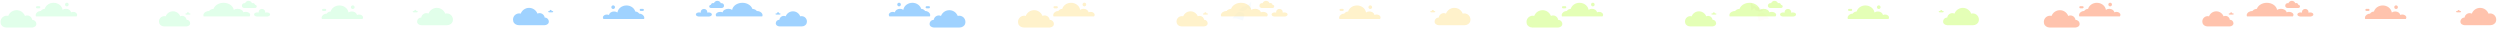
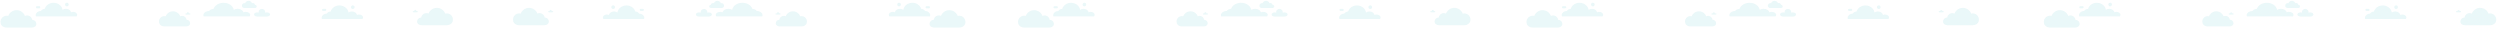
<svg xmlns="http://www.w3.org/2000/svg" id="레이어_1" data-name="레이어 1" viewBox="0 0 9365.3 105.93">
  <defs>
-     <style>.cls-1{fill:#f7fbfe;}.cls-2{fill:#f9f6f4;}.cls-3{fill:#fffcfa;}.cls-4{opacity:0.6;}.cls-5,.cls-7{fill:#bfffd2;}.cls-10,.cls-13,.cls-15,.cls-5,.cls-6,.cls-8{opacity:0.8;}.cls-8,.cls-9{fill:#ffe291;}.cls-10,.cls-11{fill:#c7ff66;}.cls-12{opacity:0.4;}.cls-13,.cls-14{fill:#f40;}.cls-15,.cls-16{fill:#36a1ff;}</style>
+     <style>.cls-1{opacity:0.5;}.cls-2,.cls-4{fill:#caecef;}.cls-2,.cls-3{opacity:0.8;}</style>
  </defs>
-   <polygon class="cls-1" points="4656.03 24.76 4639.98 38.81 4655.03 40.82 4668.07 36.81 4673.09 27.78 4685.13 36.81 4686.14 23.77 4687.15 5.71 4678.11 16.74 4664.06 24.77 4656.03 24.76" />
-   <polygon class="cls-1" points="4631.95 50.85 4616.89 68.9 4631.94 68.91 4656.02 76.94 4662.05 54.87 4656.03 47.84 4640.98 44.83 4631.95 50.85" />
-   <polygon class="cls-2" points="6589.06 27.16 6604.9 41.01 6590.06 42.99 6577.19 39.03 6572.24 30.13 6560.37 39.04 6559.37 26.17 6558.38 8.36 6567.29 19.25 6581.15 27.16 6589.06 27.16" />
-   <polygon class="cls-3" points="6612.82 52.88 6627.67 70.69 6612.82 70.69 6589.07 78.61 6583.13 56.84 6589.07 49.92 6603.91 46.94 6612.82 52.88" />
-   <g class="cls-4">
-     <path class="cls-5" d="M136.08,89.82a15.36,15.36,0,0,0-15.36-15.36h-.17a19.15,19.15,0,0,0-27.13-14.8,33.5,33.5,0,0,0-62.56,0A23,23,0,0,0,1.94,82C1.94,92.41,7.61,99.19,17,102.1h0a23.1,23.1,0,0,0,6.79,1H58.94c.68,0,1.35.07,2,.07s1.36,0,2-.07h55.19c.44,0,.89.07,1.34.07s.9,0,1.34-.07h.1C128.79,102.39,136.08,97.82,136.08,89.82Z" />
-     <g class="cls-6">
-       <path class="cls-7" d="M134.89,61.32H286.77a9.1,9.1,0,0,0,2.16-5.75c0-6.12-6.65-11.08-14.84-11.08a18.51,18.51,0,0,0-8,1.75C264.91,38.76,256.92,33,247.22,33a21.83,21.83,0,0,0-12.73,3.91C232.25,22,218,10.49,200.64,10.49c-15.87,0-29.2,9.65-33,22.73a21.19,21.19,0,0,0-3.11.4,17.89,17.89,0,0,0-11.57,7.5,20.84,20.84,0,0,0-6.6,1C137.45,45,132.1,53,134.36,60A11.57,11.57,0,0,0,134.89,61.32Z" />
-       <circle class="cls-7" cx="250.47" cy="16.99" r="6.83" />
-       <path class="cls-7" d="M151,27.15a4,4,0,0,0-4-4l-.11,0h-7.77l-.12,0-.11,0h-.12a4,4,0,0,0,0,8v0h8.35A4,4,0,0,0,151,27.15Z" />
+   <g class="cls-1">
+     <path class="cls-2" d="M136.08,89.82a15.36,15.36,0,0,0-15.36-15.36h-.17a19.15,19.15,0,0,0-27.13-14.8,33.5,33.5,0,0,0-62.56,0A23,23,0,0,0,1.94,82C1.94,92.41,7.61,99.19,17,102.1h0a23.1,23.1,0,0,0,6.79,1H58.94c.68,0,1.35.07,2,.07s1.36,0,2-.07h55.19c.44,0,.89.07,1.34.07s.9,0,1.34-.07h.1C128.79,102.39,136.08,97.82,136.08,89.82Z" />
+     <g class="cls-3">
+       <path class="cls-4" d="M134.89,61.32H286.77a9.1,9.1,0,0,0,2.16-5.75c0-6.12-6.65-11.08-14.84-11.08a18.51,18.51,0,0,0-8,1.75C264.91,38.76,256.92,33,247.22,33a21.83,21.83,0,0,0-12.73,3.91C232.25,22,218,10.49,200.64,10.49c-15.87,0-29.2,9.65-33,22.73a21.19,21.19,0,0,0-3.11.4,17.89,17.89,0,0,0-11.57,7.5,20.84,20.84,0,0,0-6.6,1C137.45,45,132.1,53,134.36,60A11.57,11.57,0,0,0,134.89,61.32Z" />
+       <circle class="cls-4" cx="250.47" cy="16.99" r="6.83" />
+       <path class="cls-4" d="M151,27.15a4,4,0,0,0-4-4l-.11,0h-7.77l-.12,0-.11,0h-.12a4,4,0,0,0,0,8v0h8.35A4,4,0,0,0,151,27.15Z" />
    </g>
-     <g class="cls-6">
-       <path class="cls-7" d="M1205.94,71.27h151.88a9.1,9.1,0,0,0,2.16-5.75c0-6.12-6.64-11.08-14.84-11.08a18.51,18.51,0,0,0-8,1.75c-1.22-7.48-9.21-13.25-18.91-13.25a21.9,21.9,0,0,0-12.73,3.9c-2.24-14.9-16.54-26.4-33.85-26.4-15.86,0-29.2,9.65-33,22.73a19.92,19.92,0,0,0-3.11.4,17.88,17.88,0,0,0-11.57,7.5,20.84,20.84,0,0,0-6.6,1C1208.5,55,1203.15,63,1205.41,70A11.57,11.57,0,0,0,1205.94,71.27Z" />
-       <circle class="cls-7" cx="1321.52" cy="26.94" r="6.83" />
-       <path class="cls-7" d="M1222.08,37.1a4,4,0,0,0-4-4h-8.23v0a4,4,0,0,0,0,7.95v0h8.35A4,4,0,0,0,1222.08,37.1Z" />
+     <g class="cls-3">
+       <path class="cls-4" d="M1205.94,71.27h151.88a9.1,9.1,0,0,0,2.16-5.75c0-6.12-6.64-11.08-14.84-11.08a18.51,18.51,0,0,0-8,1.75c-1.22-7.48-9.21-13.25-18.91-13.25a21.9,21.9,0,0,0-12.73,3.9c-2.24-14.9-16.54-26.4-33.85-26.4-15.86,0-29.2,9.65-33,22.73a19.92,19.92,0,0,0-3.11.4,17.88,17.88,0,0,0-11.57,7.5,20.84,20.84,0,0,0-6.6,1C1208.5,55,1203.15,63,1205.41,70A11.57,11.57,0,0,0,1205.94,71.27Z" />
+       <circle class="cls-4" cx="1321.52" cy="26.94" r="6.83" />
+       <path class="cls-4" d="M1222.08,37.1a4,4,0,0,0-4-4h-8.23v0a4,4,0,0,0,0,7.95v0h8.35A4,4,0,0,0,1222.08,37.1Z" />
    </g>
-     <g class="cls-6">
-       <path class="cls-7" d="M1562.55,81.11a15.36,15.36,0,0,1,15.35-15.36h.18A19.16,19.16,0,0,1,1605.2,51a33.5,33.5,0,0,1,62.56,0,23.52,23.52,0,0,1,5.86-.75,23.07,23.07,0,0,1,23.07,23.08c0,10.37-5.67,17.15-15.09,20.06h0a23.12,23.12,0,0,1-6.8,1h-35.1c-.68,0-1.36.07-2,.07s-1.37,0-2-.07h-55.19c-.45,0-.89.07-1.34.07s-.9,0-1.34-.07h-.1C1569.83,93.68,1562.55,89.11,1562.55,81.11Z" />
-       <path class="cls-7" d="M1546,43.63c0-1.36,1.71-2.47,3.82-2.47a5.25,5.25,0,0,1,2.08.41,3.93,3.93,0,1,1,7.8-.84,3.36,3.36,0,0,1-.08.71,5.55,5.55,0,0,1,1.73-.28c2.11,0,3.82,1.11,3.82,2.47s-1.54,2.34-3.5,2.45h-12.27C1547.47,45.94,1546,44.91,1546,43.63Z" />
+     <g class="cls-3">
+       <path class="cls-4" d="M1562.55,81.11a15.36,15.36,0,0,1,15.35-15.36h.18A19.16,19.16,0,0,1,1605.2,51a33.5,33.5,0,0,1,62.56,0,23.52,23.52,0,0,1,5.86-.75,23.07,23.07,0,0,1,23.07,23.08c0,10.37-5.67,17.15-15.09,20.06h0a23.12,23.12,0,0,1-6.8,1h-35.1c-.68,0-1.36.07-2,.07s-1.37,0-2-.07h-55.19c-.45,0-.89.07-1.34.07s-.9,0-1.34-.07h-.1C1569.83,93.68,1562.55,89.11,1562.55,81.11Z" />
+       <path class="cls-4" d="M1546,43.63c0-1.36,1.71-2.47,3.82-2.47a5.25,5.25,0,0,1,2.08.41,3.93,3.93,0,1,1,7.8-.84,3.36,3.36,0,0,1-.08.71,5.55,5.55,0,0,1,1.73-.28c2.11,0,3.82,1.11,3.82,2.47s-1.54,2.34-3.5,2.45h-12.27C1547.47,45.94,1546,44.91,1546,43.63Z" />
    </g>
-     <g class="cls-6">
-       <path class="cls-7" d="M763.13,61.32H934.79a8.49,8.49,0,0,0,2.44-5.75c0-6.12-7.51-11.08-16.76-11.08a23.26,23.26,0,0,0-9,1.75C910.08,38.76,901.05,33,890.1,33a26.94,26.94,0,0,0-14.39,3.91C873.17,22,857,10.49,837.45,10.49c-17.93,0-33,9.65-37.35,22.73a26.91,26.91,0,0,0-3.52.4c-5.83,1.07-10.54,3.94-13.08,7.5a26.32,26.32,0,0,0-7.45,1C766,45,760,53,762.54,60A10.28,10.28,0,0,0,763.13,61.32Z" />
-       <path class="cls-7" d="M712.32,87.33A13.36,13.36,0,0,0,699,74h-.15A16.65,16.65,0,0,0,675.22,61.1a29.14,29.14,0,0,0-54.42,0,20.29,20.29,0,0,0-5.09-.65,20.08,20.08,0,0,0-20.07,20.07c0,9,4.94,14.92,13.13,17.45h0a20.22,20.22,0,0,0,5.91.89h30.53c.59,0,1.18,0,1.78,0s1.18,0,1.77,0h48c.38,0,.77,0,1.16,0s.78,0,1.16,0h.09C706,98.26,712.32,94.28,712.32,87.33Z" />
-       <path class="cls-7" d="M961.71,24.42a6.35,6.35,0,0,0-6.35-6.35h-.07A7.93,7.93,0,0,0,944.07,12a13.86,13.86,0,0,0-25.89,0,9.55,9.55,0,0,0-12,9.23c0,4.3,2.34,7.1,6.24,8.3h0a9.28,9.28,0,0,0,2.81.43H929.8l.84,0,.85,0h22.83l.56,0,.55,0h0C958.7,29.62,961.71,27.73,961.71,24.42Z" />
-       <path class="cls-7" d="M713.55,52.34c0-1.36-1.71-2.46-3.82-2.46a5.43,5.43,0,0,0-2.08.4,3.93,3.93,0,1,0-7.8-.84,3.36,3.36,0,0,0,.08.71,5.55,5.55,0,0,0-1.73-.27c-2.11,0-3.82,1.1-3.82,2.46s1.54,2.34,3.5,2.45h12.27C712.06,54.65,713.55,53.62,713.55,52.34Z" />
-       <path class="cls-7" d="M1011.76,54.24c0-4.27-5.36-7.73-12-7.73a16.78,16.78,0,0,0-6.53,1.27,11,11,0,0,0,.34-2.64c0-6.48-5.54-11.74-12.37-11.74s-12.37,5.26-12.37,11.74a11.06,11.06,0,0,0,.24,2.24,17.1,17.1,0,0,0-5.39-.87c-6.61,0-12,3.46-12,7.73,0,4,4.82,7.32,10.93,7.67v0h.3c.25,0,.48,0,.73,0s.48,0,.73,0h34.62c.24,0,.48,0,.73,0s.48,0,.73,0h.58v0C1007.09,61.46,1011.76,58.22,1011.76,54.24Z" />
+     <g class="cls-3">
+       <path class="cls-4" d="M763.13,61.32H934.79a8.49,8.49,0,0,0,2.44-5.75c0-6.12-7.51-11.08-16.76-11.08a23.26,23.26,0,0,0-9,1.75C910.08,38.76,901.05,33,890.1,33a26.94,26.94,0,0,0-14.39,3.91C873.17,22,857,10.49,837.45,10.49c-17.93,0-33,9.65-37.35,22.73a26.91,26.91,0,0,0-3.52.4c-5.83,1.07-10.54,3.94-13.08,7.5a26.32,26.32,0,0,0-7.45,1C766,45,760,53,762.54,60A10.28,10.28,0,0,0,763.13,61.32Z" />
+       <path class="cls-4" d="M712.32,87.33A13.36,13.36,0,0,0,699,74h-.15A16.65,16.65,0,0,0,675.22,61.1a29.14,29.14,0,0,0-54.42,0,20.29,20.29,0,0,0-5.09-.65,20.08,20.08,0,0,0-20.07,20.07c0,9,4.94,14.92,13.13,17.45h0a20.22,20.22,0,0,0,5.91.89h30.53c.59,0,1.18,0,1.78,0s1.18,0,1.77,0h48c.38,0,.77,0,1.16,0s.78,0,1.16,0h.09C706,98.26,712.32,94.28,712.32,87.33Z" />
+       <path class="cls-4" d="M961.71,24.42a6.35,6.35,0,0,0-6.35-6.35h-.07A7.93,7.93,0,0,0,944.07,12a13.86,13.86,0,0,0-25.89,0,9.55,9.55,0,0,0-12,9.23c0,4.3,2.34,7.1,6.24,8.3h0a9.28,9.28,0,0,0,2.81.43H929.8l.84,0,.85,0h22.83l.56,0,.55,0h0C958.7,29.62,961.71,27.73,961.71,24.42Z" />
+       <path class="cls-4" d="M713.55,52.34c0-1.36-1.71-2.46-3.82-2.46a5.43,5.43,0,0,0-2.08.4,3.93,3.93,0,1,0-7.8-.84,3.36,3.36,0,0,0,.08.71,5.55,5.55,0,0,0-1.73-.27c-2.11,0-3.82,1.1-3.82,2.46s1.54,2.34,3.5,2.45h12.27C712.06,54.65,713.55,53.62,713.55,52.34Z" />
+       <path class="cls-4" d="M1011.76,54.24c0-4.27-5.36-7.73-12-7.73a16.78,16.78,0,0,0-6.53,1.27,11,11,0,0,0,.34-2.64c0-6.48-5.54-11.74-12.37-11.74s-12.37,5.26-12.37,11.74a11.06,11.06,0,0,0,.24,2.24,17.1,17.1,0,0,0-5.39-.87c-6.61,0-12,3.46-12,7.73,0,4,4.82,7.32,10.93,7.67v0h.3c.25,0,.48,0,.73,0s.48,0,.73,0h34.62c.24,0,.48,0,.73,0s.48,0,.73,0h.58v0C1007.09,61.46,1011.76,58.22,1011.76,54.24Z" />
    </g>
-   </g>
-   <g class="cls-4">
-     <path class="cls-8" d="M3947.81,89.82a15.36,15.36,0,0,0-15.36-15.36h-.17a19.15,19.15,0,0,0-27.13-14.8,33.5,33.5,0,0,0-62.56,0A23,23,0,0,0,3813.67,82c0,10.37,5.67,17.15,15.09,20.06h0a23.12,23.12,0,0,0,6.8,1h35.1c.68,0,1.35.07,2,.07s1.36,0,2-.07h55.19c.44,0,.89.07,1.34.07s.9,0,1.34-.07h.1C3940.52,102.39,3947.81,97.82,3947.81,89.82Z" />
-     <g class="cls-6">
-       <path class="cls-9" d="M3946.62,61.32H4098.5a9.1,9.1,0,0,0,2.16-5.75c0-6.12-6.65-11.08-14.84-11.08a18.51,18.51,0,0,0-8,1.75C4076.64,38.76,4068.65,33,4059,33a21.83,21.83,0,0,0-12.73,3.91C4044,22,4029.68,10.49,4012.37,10.49c-15.87,0-29.2,9.65-33,22.73a21.19,21.19,0,0,0-3.11.4,17.89,17.89,0,0,0-11.57,7.5,20.84,20.84,0,0,0-6.6,1C3949.18,45,3943.83,53,3946.09,60A11.57,11.57,0,0,0,3946.62,61.32Z" />
-       <circle class="cls-9" cx="4062.2" cy="16.99" r="6.83" />
-       <path class="cls-9" d="M3962.76,27.15a4,4,0,0,0-4-4l-.11,0h-7.77l-.12,0-.11,0h-.12a4,4,0,0,0,0,8v0h8.35A4,4,0,0,0,3962.76,27.15Z" />
+     <path class="cls-2" d="M3947.81,89.82a15.36,15.36,0,0,0-15.36-15.36h-.17a19.15,19.15,0,0,0-27.13-14.8,33.5,33.5,0,0,0-62.56,0A23,23,0,0,0,3813.67,82c0,10.37,5.67,17.15,15.09,20.06h0a23.12,23.12,0,0,0,6.8,1h35.1c.68,0,1.35.07,2,.07s1.36,0,2-.07h55.19c.44,0,.89.07,1.34.07s.9,0,1.34-.07h.1C3940.52,102.39,3947.81,97.82,3947.81,89.82Z" />
+     <g class="cls-3">
+       <path class="cls-4" d="M3946.62,61.32H4098.5a9.1,9.1,0,0,0,2.16-5.75c0-6.12-6.65-11.08-14.84-11.08a18.51,18.51,0,0,0-8,1.75C4076.64,38.76,4068.65,33,4059,33a21.83,21.83,0,0,0-12.73,3.91C4044,22,4029.68,10.49,4012.37,10.49c-15.87,0-29.2,9.65-33,22.73a21.19,21.19,0,0,0-3.11.4,17.89,17.89,0,0,0-11.57,7.5,20.84,20.84,0,0,0-6.6,1C3949.18,45,3943.83,53,3946.09,60A11.57,11.57,0,0,0,3946.62,61.32Z" />
+       <circle class="cls-4" cx="4062.2" cy="16.99" r="6.83" />
+       <path class="cls-4" d="M3962.76,27.15a4,4,0,0,0-4-4l-.11,0h-7.77l-.12,0-.11,0h-.12a4,4,0,0,0,0,8v0h8.35A4,4,0,0,0,3962.76,27.15Z" />
    </g>
-     <g class="cls-6">
-       <path class="cls-9" d="M5017.67,71.27h151.88a9.1,9.1,0,0,0,2.16-5.75c0-6.12-6.64-11.08-14.84-11.08a18.51,18.51,0,0,0-8,1.75c-1.22-7.48-9.21-13.25-18.91-13.25a21.9,21.9,0,0,0-12.73,3.9c-2.24-14.9-16.54-26.4-33.85-26.4-15.86,0-29.2,9.65-33.05,22.73a19.92,19.92,0,0,0-3.11.4,17.88,17.88,0,0,0-11.57,7.5,20.84,20.84,0,0,0-6.6,1C5020.23,55,5014.88,63,5017.14,70A11.57,11.57,0,0,0,5017.67,71.27Z" />
-       <circle class="cls-9" cx="5133.25" cy="26.94" r="6.83" />
-       <path class="cls-9" d="M5033.81,37.1a4,4,0,0,0-4-4h-8.23v0a4,4,0,0,0,0,7.95v0h8.35A4,4,0,0,0,5033.81,37.1Z" />
+     <g class="cls-3">
+       <path class="cls-4" d="M5017.67,71.27h151.88a9.1,9.1,0,0,0,2.16-5.75c0-6.12-6.64-11.08-14.84-11.08a18.51,18.51,0,0,0-8,1.75c-1.22-7.48-9.21-13.25-18.91-13.25a21.9,21.9,0,0,0-12.73,3.9c-2.24-14.9-16.54-26.4-33.85-26.4-15.86,0-29.2,9.65-33.05,22.73a19.92,19.92,0,0,0-3.11.4,17.88,17.88,0,0,0-11.57,7.5,20.84,20.84,0,0,0-6.6,1C5020.23,55,5014.88,63,5017.14,70A11.57,11.57,0,0,0,5017.67,71.27Z" />
+       <circle class="cls-4" cx="5133.25" cy="26.94" r="6.83" />
+       <path class="cls-4" d="M5033.81,37.1a4,4,0,0,0-4-4h-8.23v0a4,4,0,0,0,0,7.95v0h8.35A4,4,0,0,0,5033.81,37.1Z" />
    </g>
-     <g class="cls-6">
-       <path class="cls-9" d="M5374.28,81.11a15.36,15.36,0,0,1,15.35-15.36h.18A19.16,19.16,0,0,1,5416.93,51a33.5,33.5,0,0,1,62.56,0,23.59,23.59,0,0,1,5.86-.75,23.07,23.07,0,0,1,23.07,23.08c0,10.37-5.67,17.15-15.09,20.06h0a23.12,23.12,0,0,1-6.8,1h-35.1c-.68,0-1.36.07-2,.07s-1.37,0-2-.07h-55.19c-.45,0-.89.07-1.34.07s-.9,0-1.34-.07h-.1C5381.56,93.68,5374.28,89.11,5374.28,81.11Z" />
-       <path class="cls-9" d="M5357.71,43.63c0-1.36,1.71-2.47,3.82-2.47a5.25,5.25,0,0,1,2.08.41,3.93,3.93,0,1,1,7.8-.84,3.36,3.36,0,0,1-.08.71,5.55,5.55,0,0,1,1.73-.28c2.11,0,3.82,1.11,3.82,2.47s-1.54,2.34-3.5,2.45h-12.27C5359.2,45.94,5357.71,44.91,5357.71,43.63Z" />
+     <g class="cls-3">
+       <path class="cls-4" d="M5374.28,81.11a15.36,15.36,0,0,1,15.35-15.36h.18A19.16,19.16,0,0,1,5416.93,51a33.5,33.5,0,0,1,62.56,0,23.59,23.59,0,0,1,5.86-.75,23.07,23.07,0,0,1,23.07,23.08c0,10.37-5.67,17.15-15.09,20.06h0a23.12,23.12,0,0,1-6.8,1h-35.1c-.68,0-1.36.07-2,.07s-1.37,0-2-.07h-55.19c-.45,0-.89.07-1.34.07s-.9,0-1.34-.07h-.1C5381.56,93.68,5374.28,89.11,5374.28,81.11Z" />
+       <path class="cls-4" d="M5357.71,43.63c0-1.36,1.71-2.47,3.82-2.47a5.25,5.25,0,0,1,2.08.41,3.93,3.93,0,1,1,7.8-.84,3.36,3.36,0,0,1-.08.71,5.55,5.55,0,0,1,1.73-.28c2.11,0,3.82,1.11,3.82,2.47s-1.54,2.34-3.5,2.45h-12.27C5359.2,45.94,5357.71,44.91,5357.71,43.63Z" />
    </g>
-     <g class="cls-6">
-       <path class="cls-9" d="M4574.87,61.32h171.65a8.49,8.49,0,0,0,2.44-5.75c0-6.12-7.5-11.08-16.76-11.08a23.26,23.26,0,0,0-9,1.75c-1.38-7.48-10.41-13.25-21.36-13.25a27,27,0,0,0-14.39,3.91c-2.54-14.91-18.7-26.41-38.26-26.41-17.93,0-33,9.65-37.35,22.73a26.91,26.91,0,0,0-3.52.4c-5.83,1.07-10.54,3.94-13.08,7.5a26.32,26.32,0,0,0-7.45,1C4577.76,45,4571.71,53,4574.27,60A9.1,9.1,0,0,0,4574.87,61.32Z" />
-       <path class="cls-9" d="M4524.05,87.33A13.36,13.36,0,0,0,4510.69,74h-.15A16.65,16.65,0,0,0,4487,61.1a29.14,29.14,0,0,0-54.42,0,20.29,20.29,0,0,0-5.09-.65,20.08,20.08,0,0,0-20.07,20.07c0,9,4.94,14.92,13.13,17.45h0a20.22,20.22,0,0,0,5.91.89H4457c.59,0,1.18,0,1.78,0s1.18,0,1.77,0h48c.38,0,.77,0,1.16,0s.78,0,1.16,0h.09C4517.71,98.26,4524.05,94.28,4524.05,87.33Z" />
-       <path class="cls-9" d="M4773.44,24.42a6.35,6.35,0,0,0-6.35-6.35H4767A7.93,7.93,0,0,0,4755.8,12a13.86,13.86,0,0,0-25.89,0,9.55,9.55,0,0,0-12,9.23c0,4.3,2.34,7.1,6.24,8.3h0a9.28,9.28,0,0,0,2.81.43h14.52l.84,0,.85,0h22.83l.56,0,.55,0h0C4770.43,29.62,4773.44,27.73,4773.44,24.42Z" />
-       <path class="cls-9" d="M4525.28,52.34c0-1.36-1.71-2.46-3.82-2.46a5.43,5.43,0,0,0-2.08.4,3.93,3.93,0,1,0-7.8-.84,3.36,3.36,0,0,0,.08.71,5.54,5.54,0,0,0-1.72-.27c-2.11,0-3.83,1.1-3.83,2.46s1.54,2.34,3.5,2.45h12.27C4523.79,54.65,4525.28,53.62,4525.28,52.34Z" />
-       <path class="cls-9" d="M4823.49,54.24c0-4.27-5.36-7.73-12-7.73a16.78,16.78,0,0,0-6.53,1.27,11,11,0,0,0,.34-2.64c0-6.48-5.53-11.74-12.37-11.74s-12.37,5.26-12.37,11.74a11.06,11.06,0,0,0,.24,2.24,17.1,17.1,0,0,0-5.39-.87c-6.61,0-12,3.46-12,7.73,0,4,4.82,7.32,10.93,7.67v0h.3c.25,0,.48,0,.73,0s.48,0,.73,0h34.62c.24,0,.48,0,.73,0s.48,0,.73,0h.58v0C4818.82,61.46,4823.49,58.22,4823.49,54.24Z" />
+     <g class="cls-3">
+       <path class="cls-4" d="M4574.87,61.32h171.65a8.49,8.49,0,0,0,2.44-5.75c0-6.12-7.5-11.08-16.76-11.08a23.26,23.26,0,0,0-9,1.75c-1.38-7.48-10.41-13.25-21.36-13.25a27,27,0,0,0-14.39,3.91c-2.54-14.91-18.7-26.41-38.26-26.41-17.93,0-33,9.65-37.35,22.73a26.91,26.91,0,0,0-3.52.4c-5.83,1.07-10.54,3.94-13.08,7.5a26.32,26.32,0,0,0-7.45,1C4577.76,45,4571.71,53,4574.27,60A9.1,9.1,0,0,0,4574.87,61.32Z" />
+       <path class="cls-4" d="M4524.05,87.33A13.36,13.36,0,0,0,4510.69,74h-.15A16.65,16.65,0,0,0,4487,61.1a29.14,29.14,0,0,0-54.42,0,20.29,20.29,0,0,0-5.09-.65,20.08,20.08,0,0,0-20.07,20.07c0,9,4.94,14.92,13.13,17.45h0a20.22,20.22,0,0,0,5.91.89H4457c.59,0,1.18,0,1.78,0s1.18,0,1.77,0h48c.38,0,.77,0,1.16,0s.78,0,1.16,0h.09C4517.71,98.26,4524.05,94.28,4524.05,87.33Z" />
+       <path class="cls-4" d="M4773.44,24.42a6.35,6.35,0,0,0-6.35-6.35H4767A7.93,7.93,0,0,0,4755.8,12a13.86,13.86,0,0,0-25.89,0,9.55,9.55,0,0,0-12,9.23c0,4.3,2.34,7.1,6.24,8.3h0a9.28,9.28,0,0,0,2.81.43h14.52l.84,0,.85,0h22.83l.56,0,.55,0h0C4770.43,29.62,4773.44,27.73,4773.44,24.42Z" />
+       <path class="cls-4" d="M4525.28,52.34c0-1.36-1.71-2.46-3.82-2.46a5.43,5.43,0,0,0-2.08.4,3.93,3.93,0,1,0-7.8-.84,3.36,3.36,0,0,0,.08.71,5.54,5.54,0,0,0-1.72-.27c-2.11,0-3.83,1.1-3.83,2.46s1.54,2.34,3.5,2.45h12.27C4523.79,54.65,4525.28,53.62,4525.28,52.34Z" />
+       <path class="cls-4" d="M4823.49,54.24c0-4.27-5.36-7.73-12-7.73a16.78,16.78,0,0,0-6.53,1.27,11,11,0,0,0,.34-2.64c0-6.48-5.53-11.74-12.37-11.74s-12.37,5.26-12.37,11.74a11.06,11.06,0,0,0,.24,2.24,17.1,17.1,0,0,0-5.39-.87c-6.61,0-12,3.46-12,7.73,0,4,4.82,7.32,10.93,7.67v0h.3c.25,0,.48,0,.73,0s.48,0,.73,0h34.62c.24,0,.48,0,.73,0s.48,0,.73,0h.58v0C4818.82,61.46,4823.49,58.22,4823.49,54.24Z" />
    </g>
-   </g>
-   <g class="cls-4">
-     <path class="cls-10" d="M5852.58,89.82a15.36,15.36,0,0,0-15.35-15.36h-.18a19.14,19.14,0,0,0-27.12-14.8,33.5,33.5,0,0,0-62.56,0A23.06,23.06,0,0,0,5718.44,82c0,10.37,5.67,17.15,15.09,20.06h0a23.12,23.12,0,0,0,6.8,1h35.1c.68,0,1.36.07,2,.07s1.37,0,2-.07h55.2c.44,0,.88.07,1.33.07s.9,0,1.34-.07h.1C5845.3,102.39,5852.58,97.82,5852.58,89.82Z" />
-     <g class="cls-6">
-       <path class="cls-11" d="M5851.39,61.32h151.88a9,9,0,0,0,2.16-5.75c0-6.12-6.64-11.08-14.83-11.08a18.52,18.52,0,0,0-8,1.75c-1.22-7.48-9.21-13.25-18.9-13.25A21.86,21.86,0,0,0,5951,36.9c-2.24-14.91-16.53-26.41-33.85-26.41-15.86,0-29.2,9.65-33,22.73a20.85,20.85,0,0,0-3.11.4,17.91,17.91,0,0,0-11.58,7.5,20.78,20.78,0,0,0-6.59,1C5854,45,5848.6,53,5850.86,60A11.57,11.57,0,0,0,5851.39,61.32Z" />
-       <circle class="cls-11" cx="5966.98" cy="16.99" r="6.83" />
-       <path class="cls-11" d="M5867.54,27.15a4,4,0,0,0-4-4l-.12,0h-7.76l-.12,0-.12,0h-.12a4,4,0,0,0,0,8v0h8.35A4,4,0,0,0,5867.54,27.15Z" />
+     <path class="cls-2" d="M5852.58,89.82a15.36,15.36,0,0,0-15.35-15.36h-.18a19.14,19.14,0,0,0-27.12-14.8,33.5,33.5,0,0,0-62.56,0A23.06,23.06,0,0,0,5718.44,82c0,10.37,5.67,17.15,15.09,20.06h0a23.12,23.12,0,0,0,6.8,1h35.1c.68,0,1.36.07,2,.07s1.37,0,2-.07h55.2c.44,0,.88.07,1.33.07s.9,0,1.34-.07h.1C5845.3,102.39,5852.58,97.82,5852.58,89.82Z" />
+     <g class="cls-3">
+       <path class="cls-4" d="M5851.39,61.32h151.88a9,9,0,0,0,2.16-5.75c0-6.12-6.64-11.08-14.83-11.08a18.52,18.52,0,0,0-8,1.75c-1.22-7.48-9.21-13.25-18.9-13.25A21.86,21.86,0,0,0,5951,36.9c-2.24-14.91-16.53-26.41-33.85-26.41-15.86,0-29.2,9.65-33,22.73a20.85,20.85,0,0,0-3.11.4,17.91,17.91,0,0,0-11.58,7.5,20.78,20.78,0,0,0-6.59,1C5854,45,5848.6,53,5850.86,60A11.57,11.57,0,0,0,5851.39,61.32Z" />
+       <circle class="cls-4" cx="5966.98" cy="16.99" r="6.83" />
+       <path class="cls-4" d="M5867.54,27.15a4,4,0,0,0-4-4l-.12,0h-7.76l-.12,0-.12,0h-.12a4,4,0,0,0,0,8v0h8.35A4,4,0,0,0,5867.54,27.15Z" />
    </g>
-     <g class="cls-6">
-       <path class="cls-11" d="M6922.44,71.27h151.88a9,9,0,0,0,2.16-5.75c0-6.12-6.64-11.08-14.83-11.08a18.52,18.52,0,0,0-8,1.75c-1.22-7.48-9.21-13.25-18.9-13.25a21.93,21.93,0,0,0-12.74,3.9c-2.24-14.9-16.53-26.4-33.85-26.4-15.86,0-29.2,9.65-33,22.73a19.92,19.92,0,0,0-3.11.4,17.88,17.88,0,0,0-11.58,7.5,20.78,20.78,0,0,0-6.59,1C6925,55,6919.65,63,6921.91,70A11.57,11.57,0,0,0,6922.44,71.27Z" />
-       <circle class="cls-11" cx="7038.03" cy="26.94" r="6.83" />
-       <path class="cls-11" d="M6938.59,37.1a4,4,0,0,0-4-4h-8.24v0a4,4,0,0,0,0,7.95v0h8.35A4,4,0,0,0,6938.59,37.1Z" />
+     <g class="cls-3">
+       <path class="cls-4" d="M6922.44,71.27h151.88a9,9,0,0,0,2.16-5.75c0-6.12-6.64-11.08-14.83-11.08a18.52,18.52,0,0,0-8,1.75c-1.22-7.48-9.21-13.25-18.9-13.25a21.93,21.93,0,0,0-12.74,3.9c-2.24-14.9-16.53-26.4-33.85-26.4-15.86,0-29.2,9.65-33,22.73a19.92,19.92,0,0,0-3.11.4,17.88,17.88,0,0,0-11.58,7.5,20.78,20.78,0,0,0-6.59,1C6925,55,6919.65,63,6921.91,70A11.57,11.57,0,0,0,6922.44,71.27Z" />
+       <circle class="cls-4" cx="7038.03" cy="26.94" r="6.83" />
+       <path class="cls-4" d="M6938.59,37.1a4,4,0,0,0-4-4h-8.24v0a4,4,0,0,0,0,7.95v0h8.35A4,4,0,0,0,6938.59,37.1Z" />
    </g>
-     <g class="cls-6">
-       <path class="cls-11" d="M7279.05,81.11a15.36,15.36,0,0,1,15.36-15.36h.17A19.17,19.17,0,0,1,7321.71,51a33.5,33.5,0,0,1,62.56,0,23.51,23.51,0,0,1,5.85-.75,23.07,23.07,0,0,1,23.07,23.08c0,10.37-5.67,17.15-15.09,20.06h0a23.1,23.1,0,0,1-6.79,1h-35.11c-.67,0-1.35.07-2,.07s-1.36,0-2-.07h-55.19c-.44,0-.89.07-1.34.07s-.89,0-1.34-.07h-.1C7286.34,93.68,7279.05,89.11,7279.05,81.11Z" />
-       <path class="cls-11" d="M7262.48,43.63c0-1.36,1.71-2.47,3.82-2.47a5.3,5.3,0,0,1,2.09.41,3.34,3.34,0,0,1-.11-.84,4,4,0,0,1,7.9,0,3.35,3.35,0,0,1-.07.71,5.54,5.54,0,0,1,1.72-.28c2.11,0,3.82,1.11,3.82,2.47s-1.54,2.34-3.49,2.45h-12.27C7264,45.94,7262.48,44.91,7262.48,43.63Z" />
+     <g class="cls-3">
+       <path class="cls-4" d="M7279.05,81.11a15.36,15.36,0,0,1,15.36-15.36h.17A19.17,19.17,0,0,1,7321.71,51a33.5,33.5,0,0,1,62.56,0,23.51,23.51,0,0,1,5.85-.75,23.07,23.07,0,0,1,23.07,23.08c0,10.37-5.67,17.15-15.09,20.06h0a23.1,23.1,0,0,1-6.79,1h-35.11c-.67,0-1.35.07-2,.07s-1.36,0-2-.07h-55.19c-.44,0-.89.07-1.34.07s-.89,0-1.34-.07h-.1C7286.34,93.68,7279.05,89.11,7279.05,81.11Z" />
+       <path class="cls-4" d="M7262.48,43.63c0-1.36,1.71-2.47,3.82-2.47a5.3,5.3,0,0,1,2.09.41,3.34,3.34,0,0,1-.11-.84,4,4,0,0,1,7.9,0,3.35,3.35,0,0,1-.07.71,5.54,5.54,0,0,1,1.72-.28c2.11,0,3.82,1.11,3.82,2.47s-1.54,2.34-3.49,2.45h-12.27C7264,45.94,7262.48,44.91,7262.48,43.63Z" />
    </g>
-     <g class="cls-6">
-       <path class="cls-11" d="M6479.64,61.32h171.65a8.45,8.45,0,0,0,2.44-5.75c0-6.12-7.5-11.08-16.76-11.08a23.21,23.21,0,0,0-9,1.75C6626.59,38.76,6617.56,33,6606.6,33a27,27,0,0,0-14.39,3.91C6589.68,22,6573.52,10.49,6554,10.49c-17.93,0-33,9.65-37.35,22.73a26.77,26.77,0,0,0-3.51.4c-5.83,1.07-10.54,3.94-13.08,7.5a26.38,26.38,0,0,0-7.46,1C6482.53,45,6476.48,53,6479,60A10.33,10.33,0,0,0,6479.64,61.32Z" />
-       <path class="cls-11" d="M6428.82,87.33A13.36,13.36,0,0,0,6415.46,74h-.15a16.65,16.65,0,0,0-23.59-12.88,29.13,29.13,0,0,0-54.41,0,20.34,20.34,0,0,0-5.09-.65,20.07,20.07,0,0,0-20.07,20.07c0,9,4.93,14.92,13.13,17.45h0a20.27,20.27,0,0,0,5.91.89h30.54c.58,0,1.18,0,1.77,0s1.19,0,1.78,0h48c.38,0,.77,0,1.16,0s.78,0,1.17,0h.08C6422.48,98.26,6428.82,94.28,6428.82,87.33Z" />
-       <path class="cls-11" d="M6678.22,24.42a6.36,6.36,0,0,0-6.35-6.35h-.08A7.93,7.93,0,0,0,6660.57,12a13.86,13.86,0,0,0-25.88,0,9.73,9.73,0,0,0-2.42-.31,9.54,9.54,0,0,0-9.55,9.54c0,4.3,2.35,7.1,6.25,8.3h0a9.33,9.33,0,0,0,2.81.43h14.52l.85,0,.84,0h22.84l.55,0,.55,0h0C6675.2,29.62,6678.22,27.73,6678.22,24.42Z" />
-       <path class="cls-11" d="M6430.06,52.34c0-1.36-1.71-2.46-3.82-2.46a5.48,5.48,0,0,0-2.09.4,3.34,3.34,0,0,0,.11-.84,4,4,0,0,0-7.9,0,3.35,3.35,0,0,0,.07.71,5.54,5.54,0,0,0-1.72-.27c-2.11,0-3.82,1.1-3.82,2.46s1.54,2.34,3.49,2.45h12.27C6428.56,54.65,6430.06,53.62,6430.06,52.34Z" />
-       <path class="cls-11" d="M6728.26,54.24c0-4.27-5.35-7.73-12-7.73a16.73,16.73,0,0,0-6.52,1.27,11.5,11.5,0,0,0,.34-2.64c0-6.48-5.54-11.74-12.37-11.74s-12.37,5.26-12.37,11.74a11.82,11.82,0,0,0,.23,2.24,17.06,17.06,0,0,0-5.39-.87c-6.6,0-12,3.46-12,7.73,0,4,4.82,7.32,10.94,7.67v0h.29c.25,0,.48,0,.73,0s.49,0,.73,0h34.62c.25,0,.48,0,.73,0s.49,0,.73,0h.58v0C6723.59,61.46,6728.26,58.22,6728.26,54.24Z" />
+     <g class="cls-3">
+       <path class="cls-4" d="M6479.64,61.32h171.65a8.45,8.45,0,0,0,2.44-5.75c0-6.12-7.5-11.08-16.76-11.08a23.21,23.21,0,0,0-9,1.75C6626.59,38.76,6617.56,33,6606.6,33a27,27,0,0,0-14.39,3.91C6589.68,22,6573.52,10.49,6554,10.49c-17.93,0-33,9.65-37.35,22.73a26.77,26.77,0,0,0-3.51.4c-5.83,1.07-10.54,3.94-13.08,7.5a26.38,26.38,0,0,0-7.46,1C6482.53,45,6476.48,53,6479,60A10.33,10.33,0,0,0,6479.64,61.32Z" />
+       <path class="cls-4" d="M6428.82,87.33A13.36,13.36,0,0,0,6415.46,74h-.15a16.65,16.65,0,0,0-23.59-12.88,29.13,29.13,0,0,0-54.41,0,20.34,20.34,0,0,0-5.09-.65,20.07,20.07,0,0,0-20.07,20.07c0,9,4.93,14.92,13.13,17.45h0a20.27,20.27,0,0,0,5.91.89h30.54c.58,0,1.18,0,1.77,0s1.19,0,1.78,0h48c.38,0,.77,0,1.16,0s.78,0,1.17,0h.08C6422.48,98.26,6428.82,94.28,6428.82,87.33Z" />
+       <path class="cls-4" d="M6678.22,24.42a6.36,6.36,0,0,0-6.35-6.35h-.08A7.93,7.93,0,0,0,6660.57,12a13.86,13.86,0,0,0-25.88,0,9.73,9.73,0,0,0-2.42-.31,9.54,9.54,0,0,0-9.55,9.54c0,4.3,2.35,7.1,6.25,8.3h0a9.33,9.33,0,0,0,2.81.43h14.52l.85,0,.84,0h22.84l.55,0,.55,0h0C6675.2,29.62,6678.22,27.73,6678.22,24.42Z" />
+       <path class="cls-4" d="M6430.06,52.34c0-1.36-1.71-2.46-3.82-2.46a5.48,5.48,0,0,0-2.09.4,3.34,3.34,0,0,0,.11-.84,4,4,0,0,0-7.9,0,3.35,3.35,0,0,0,.07.71,5.54,5.54,0,0,0-1.72-.27c-2.11,0-3.82,1.1-3.82,2.46s1.54,2.34,3.49,2.45h12.27C6428.56,54.65,6430.06,53.62,6430.06,52.34Z" />
+       <path class="cls-4" d="M6728.26,54.24c0-4.27-5.35-7.73-12-7.73a16.73,16.73,0,0,0-6.52,1.27,11.5,11.5,0,0,0,.34-2.64c0-6.48-5.54-11.74-12.37-11.74s-12.37,5.26-12.37,11.74a11.82,11.82,0,0,0,.23,2.24,17.06,17.06,0,0,0-5.39-.87c-6.6,0-12,3.46-12,7.73,0,4,4.82,7.32,10.94,7.67v0h.29c.25,0,.48,0,.73,0s.49,0,.73,0h34.62c.25,0,.48,0,.73,0s.49,0,.73,0h.58v0C6723.59,61.46,6728.26,58.22,6728.26,54.24Z" />
    </g>
-   </g>
-   <g class="cls-12">
-     <path class="cls-13" d="M7790.54,89.82a15.36,15.36,0,0,0-15.35-15.36H7775a19.14,19.14,0,0,0-27.12-14.8,33.5,33.5,0,0,0-62.56,0A23.06,23.06,0,0,0,7656.4,82c0,10.37,5.67,17.15,15.09,20.06h0a23.12,23.12,0,0,0,6.8,1h35.1c.68,0,1.36.07,2,.07s1.37,0,2-.07h55.19c.45,0,.89.07,1.34.07s.9,0,1.34-.07h.1C7783.26,102.39,7790.54,97.82,7790.54,89.82Z" />
-     <g class="cls-6">
-       <path class="cls-14" d="M7789.35,61.32h151.88a9.1,9.1,0,0,0,2.16-5.75c0-6.12-6.64-11.08-14.84-11.08a18.51,18.51,0,0,0-8,1.75c-1.22-7.48-9.21-13.25-18.91-13.25A21.83,21.83,0,0,0,7889,36.9c-2.24-14.91-16.54-26.41-33.85-26.41-15.86,0-29.2,9.65-33,22.73a20.85,20.85,0,0,0-3.11.4,17.91,17.91,0,0,0-11.58,7.5,20.78,20.78,0,0,0-6.59,1c-8.87,2.86-14.22,10.86-12,17.87A11.57,11.57,0,0,0,7789.35,61.32Z" />
-       <circle class="cls-14" cx="7904.93" cy="16.99" r="6.83" />
-       <path class="cls-14" d="M7805.5,27.15a4,4,0,0,0-4-4l-.12,0h-7.77l-.11,0-.12,0h-.12a4,4,0,0,0,0,8v0h8.35A4,4,0,0,0,7805.5,27.15Z" />
+     <path class="cls-2" d="M7790.54,89.82a15.36,15.36,0,0,0-15.35-15.36H7775a19.14,19.14,0,0,0-27.12-14.8,33.5,33.5,0,0,0-62.56,0A23.06,23.06,0,0,0,7656.4,82c0,10.37,5.67,17.15,15.09,20.06h0a23.12,23.12,0,0,0,6.8,1h35.1c.68,0,1.36.07,2,.07s1.37,0,2-.07h55.19c.45,0,.89.07,1.34.07s.9,0,1.34-.07h.1C7783.26,102.39,7790.54,97.82,7790.54,89.82Z" />
+     <g class="cls-3">
+       <path class="cls-4" d="M7789.35,61.32h151.88a9.1,9.1,0,0,0,2.16-5.75c0-6.12-6.64-11.08-14.84-11.08a18.51,18.51,0,0,0-8,1.75c-1.22-7.48-9.21-13.25-18.91-13.25A21.83,21.83,0,0,0,7889,36.9c-2.24-14.91-16.54-26.41-33.85-26.41-15.86,0-29.2,9.65-33,22.73a20.85,20.85,0,0,0-3.11.4,17.91,17.91,0,0,0-11.58,7.5,20.78,20.78,0,0,0-6.59,1c-8.87,2.86-14.22,10.86-12,17.87A11.57,11.57,0,0,0,7789.35,61.32Z" />
+       <circle class="cls-4" cx="7904.93" cy="16.99" r="6.83" />
+       <path class="cls-4" d="M7805.5,27.15a4,4,0,0,0-4-4l-.12,0h-7.77l-.11,0-.12,0h-.12a4,4,0,0,0,0,8v0h8.35A4,4,0,0,0,7805.5,27.15Z" />
    </g>
-     <g class="cls-6">
-       <path class="cls-14" d="M8860.4,71.27h151.88a9,9,0,0,0,2.16-5.75c0-6.12-6.64-11.08-14.83-11.08a18.52,18.52,0,0,0-8,1.75c-1.22-7.48-9.21-13.25-18.91-13.25a21.92,21.92,0,0,0-12.73,3.9c-2.24-14.9-16.53-26.4-33.85-26.4-15.86,0-29.2,9.65-33,22.73a19.62,19.62,0,0,0-3.11.4,17.88,17.88,0,0,0-11.58,7.5,20.78,20.78,0,0,0-6.59,1C8863,55,8857.61,63,8859.87,70A11.57,11.57,0,0,0,8860.4,71.27Z" />
-       <circle class="cls-14" cx="8975.98" cy="26.94" r="6.83" />
-       <path class="cls-14" d="M8876.55,37.1a4,4,0,0,0-4-4h-8.24v0a4,4,0,0,0,0,7.95v0h8.35A4,4,0,0,0,8876.55,37.1Z" />
+     <g class="cls-3">
+       <path class="cls-4" d="M8860.4,71.27h151.88a9,9,0,0,0,2.16-5.75c0-6.12-6.64-11.08-14.83-11.08a18.52,18.52,0,0,0-8,1.75c-1.22-7.48-9.21-13.25-18.91-13.25a21.92,21.92,0,0,0-12.73,3.9c-2.24-14.9-16.53-26.4-33.85-26.4-15.86,0-29.2,9.65-33,22.73a19.62,19.62,0,0,0-3.11.4,17.88,17.88,0,0,0-11.58,7.5,20.78,20.78,0,0,0-6.59,1C8863,55,8857.61,63,8859.87,70A11.57,11.57,0,0,0,8860.4,71.27Z" />
+       <circle class="cls-4" cx="8975.98" cy="26.94" r="6.83" />
+       <path class="cls-4" d="M8876.55,37.1a4,4,0,0,0-4-4h-8.24v0a4,4,0,0,0,0,7.95v0h8.35A4,4,0,0,0,8876.55,37.1Z" />
    </g>
-     <g class="cls-6">
-       <path class="cls-14" d="M9217,81.11a15.36,15.36,0,0,1,15.36-15.36h.17A19.17,19.17,0,0,1,9259.67,51a33.5,33.5,0,0,1,62.56,0,23.51,23.51,0,0,1,5.85-.75,23.07,23.07,0,0,1,23.07,23.08c0,10.37-5.67,17.15-15.09,20.06h0a23.12,23.12,0,0,1-6.8,1h-35.1c-.68,0-1.35.07-2,.07s-1.36,0-2-.07h-55.19c-.44,0-.89.07-1.34.07s-.9,0-1.34-.07h-.1C9224.3,93.68,9217,89.11,9217,81.11Z" />
-       <path class="cls-14" d="M9200.44,43.63c0-1.36,1.71-2.47,3.82-2.47a5.3,5.3,0,0,1,2.09.41,3.34,3.34,0,0,1-.11-.84,4,4,0,0,1,7.9,0,4.17,4.17,0,0,1-.07.71,5.54,5.54,0,0,1,1.72-.28c2.11,0,3.82,1.11,3.82,2.47s-1.54,2.34-3.49,2.45h-12.28C9201.93,45.94,9200.44,44.91,9200.44,43.63Z" />
+     <g class="cls-3">
+       <path class="cls-4" d="M9217,81.11a15.36,15.36,0,0,1,15.36-15.36h.17A19.17,19.17,0,0,1,9259.67,51a33.5,33.5,0,0,1,62.56,0,23.51,23.51,0,0,1,5.85-.75,23.07,23.07,0,0,1,23.07,23.08c0,10.37-5.67,17.15-15.09,20.06h0a23.12,23.12,0,0,1-6.8,1h-35.1c-.68,0-1.35.07-2,.07s-1.36,0-2-.07h-55.19c-.44,0-.89.07-1.34.07s-.9,0-1.34-.07h-.1C9224.3,93.68,9217,89.11,9217,81.11Z" />
+       <path class="cls-4" d="M9200.44,43.63c0-1.36,1.71-2.47,3.82-2.47a5.3,5.3,0,0,1,2.09.41,3.34,3.34,0,0,1-.11-.84,4,4,0,0,1,7.9,0,4.17,4.17,0,0,1-.07.71,5.54,5.54,0,0,1,1.72-.28c2.11,0,3.82,1.11,3.82,2.47s-1.54,2.34-3.49,2.45h-12.28C9201.93,45.94,9200.44,44.91,9200.44,43.63Z" />
    </g>
-     <g class="cls-6">
-       <path class="cls-14" d="M8417.6,61.32h171.65a8.45,8.45,0,0,0,2.44-5.75c0-6.12-7.5-11.08-16.76-11.08a23.3,23.3,0,0,0-9,1.75c-1.37-7.48-10.4-13.25-21.36-13.25a27,27,0,0,0-14.39,3.91c-2.53-14.91-18.69-26.41-38.26-26.41-17.93,0-33,9.65-37.35,22.73a26.91,26.91,0,0,0-3.52.4c-5.83,1.07-10.53,3.94-13.08,7.5a26.32,26.32,0,0,0-7.45,1C8420.49,45,8414.44,53,8417,60A9.1,9.1,0,0,0,8417.6,61.32Z" />
-       <path class="cls-14" d="M8366.78,87.33A13.36,13.36,0,0,0,8353.42,74h-.15a16.65,16.65,0,0,0-23.59-12.88,29.13,29.13,0,0,0-54.41,0,20.42,20.42,0,0,0-5.1-.65,20.07,20.07,0,0,0-20.06,20.07c0,9,4.93,14.92,13.12,17.45h0a20.27,20.27,0,0,0,5.91.89h30.54c.58,0,1.17,0,1.77,0s1.19,0,1.77,0h48c.38,0,.77,0,1.16,0s.78,0,1.17,0h.08C8360.44,98.26,8366.78,94.28,8366.78,87.33Z" />
-       <path class="cls-14" d="M8616.18,24.42a6.36,6.36,0,0,0-6.36-6.35h-.07A7.93,7.93,0,0,0,8598.53,12a13.86,13.86,0,0,0-25.88,0,9.75,9.75,0,0,0-2.43-.31,9.54,9.54,0,0,0-9.54,9.54c0,4.3,2.35,7.1,6.24,8.3h0a9.33,9.33,0,0,0,2.81.43h14.52l.85,0,.84,0h22.83l.56,0,.55,0h0C8613.16,29.62,8616.18,27.73,8616.18,24.42Z" />
-       <path class="cls-14" d="M8368,52.34c0-1.36-1.71-2.46-3.82-2.46a5.43,5.43,0,0,0-2.08.4,3.34,3.34,0,0,0,.11-.84,4,4,0,0,0-7.91,0,3.36,3.36,0,0,0,.08.71,5.54,5.54,0,0,0-1.72-.27c-2.11,0-3.82,1.1-3.82,2.46s1.54,2.34,3.49,2.45h12.27C8366.52,54.65,8368,53.62,8368,52.34Z" />
-       <path class="cls-14" d="M8666.22,54.24c0-4.27-5.35-7.73-12-7.73a16.73,16.73,0,0,0-6.52,1.27,11.5,11.5,0,0,0,.34-2.64c0-6.48-5.54-11.74-12.37-11.74s-12.37,5.26-12.37,11.74a11.82,11.82,0,0,0,.23,2.24,17.06,17.06,0,0,0-5.39-.87c-6.6,0-12,3.46-12,7.73,0,4,4.82,7.32,10.94,7.67v0h.29c.25,0,.48,0,.73,0s.48,0,.73,0h34.62c.25,0,.48,0,.73,0s.48,0,.73,0h.58v0C8661.55,61.46,8666.22,58.22,8666.22,54.24Z" />
+     <g class="cls-3">
+       <path class="cls-4" d="M8417.6,61.32h171.65a8.45,8.45,0,0,0,2.44-5.75c0-6.12-7.5-11.08-16.76-11.08a23.3,23.3,0,0,0-9,1.75c-1.37-7.48-10.4-13.25-21.36-13.25a27,27,0,0,0-14.39,3.91c-2.53-14.91-18.69-26.41-38.26-26.41-17.93,0-33,9.65-37.35,22.73a26.91,26.91,0,0,0-3.52.4c-5.83,1.07-10.53,3.94-13.08,7.5a26.32,26.32,0,0,0-7.45,1C8420.49,45,8414.44,53,8417,60A9.1,9.1,0,0,0,8417.6,61.32Z" />
+       <path class="cls-4" d="M8366.78,87.33A13.36,13.36,0,0,0,8353.42,74h-.15a16.65,16.65,0,0,0-23.59-12.88,29.13,29.13,0,0,0-54.41,0,20.42,20.42,0,0,0-5.1-.65,20.07,20.07,0,0,0-20.06,20.07c0,9,4.93,14.92,13.12,17.45h0a20.27,20.27,0,0,0,5.91.89h30.54c.58,0,1.17,0,1.77,0s1.19,0,1.77,0h48c.38,0,.77,0,1.16,0s.78,0,1.17,0h.08C8360.44,98.26,8366.78,94.28,8366.78,87.33Z" />
+       <path class="cls-4" d="M8616.18,24.42a6.36,6.36,0,0,0-6.36-6.35h-.07A7.93,7.93,0,0,0,8598.53,12a13.86,13.86,0,0,0-25.88,0,9.75,9.75,0,0,0-2.43-.31,9.54,9.54,0,0,0-9.54,9.54c0,4.3,2.35,7.1,6.24,8.3h0a9.33,9.33,0,0,0,2.81.43h14.52l.85,0,.84,0h22.83l.56,0,.55,0h0C8613.16,29.62,8616.18,27.73,8616.18,24.42Z" />
+       <path class="cls-4" d="M8368,52.34c0-1.36-1.71-2.46-3.82-2.46a5.43,5.43,0,0,0-2.08.4,3.34,3.34,0,0,0,.11-.84,4,4,0,0,0-7.91,0,3.36,3.36,0,0,0,.08.71,5.54,5.54,0,0,0-1.72-.27c-2.11,0-3.82,1.1-3.82,2.46s1.54,2.34,3.49,2.45h12.27C8366.52,54.65,8368,53.62,8368,52.34Z" />
+       <path class="cls-4" d="M8666.22,54.24c0-4.27-5.35-7.73-12-7.73a16.73,16.73,0,0,0-6.52,1.27,11.5,11.5,0,0,0,.34-2.64c0-6.48-5.54-11.74-12.37-11.74s-12.37,5.26-12.37,11.74a11.82,11.82,0,0,0,.23,2.24,17.06,17.06,0,0,0-5.39-.87c-6.6,0-12,3.46-12,7.73,0,4,4.82,7.32,10.94,7.67v0h.29c.25,0,.48,0,.73,0s.48,0,.73,0h34.62c.25,0,.48,0,.73,0s.48,0,.73,0h.58v0C8661.55,61.46,8666.22,58.22,8666.22,54.24Z" />
    </g>
-   </g>
-   <g class="cls-4">
-     <path class="cls-15" d="M3482.41,89.82a15.36,15.36,0,0,1,15.36-15.36h.17a19.15,19.15,0,0,1,27.13-14.8,33.5,33.5,0,0,1,62.56,0A23,23,0,0,1,3616.55,82c0,10.37-5.67,17.15-15.09,20.06h0a23.12,23.12,0,0,1-6.8,1h-35.1c-.68,0-1.35.07-2,.07s-1.36,0-2-.07h-55.19c-.44,0-.89.07-1.34.07s-.9,0-1.34-.07h-.1C3489.7,102.39,3482.41,97.82,3482.41,89.82Z" />
-     <g class="cls-6">
-       <path class="cls-16" d="M3483.6,61.32H3331.72a9.1,9.1,0,0,1-2.16-5.75c0-6.12,6.64-11.08,14.84-11.08a18.51,18.51,0,0,1,8,1.75c1.22-7.48,9.21-13.25,18.91-13.25A21.83,21.83,0,0,1,3384,36.9c2.24-14.91,16.54-26.41,33.85-26.41,15.86,0,29.2,9.65,33.05,22.73a21.19,21.19,0,0,1,3.11.4,17.91,17.91,0,0,1,11.57,7.5,20.84,20.84,0,0,1,6.6,1C3481,45,3486.39,53,3484.13,60A11.57,11.57,0,0,1,3483.6,61.32Z" />
-       <circle class="cls-16" cx="3368.02" cy="16.99" r="6.83" />
-       <path class="cls-16" d="M3467.46,27.15a4,4,0,0,1,4-4l.11,0h7.77l.12,0,.11,0h.12a4,4,0,0,1,0,8v0h-8.35A4,4,0,0,1,3467.46,27.15Z" />
+     <path class="cls-2" d="M3482.41,89.82a15.36,15.36,0,0,1,15.36-15.36h.17a19.15,19.15,0,0,1,27.13-14.8,33.5,33.5,0,0,1,62.56,0A23,23,0,0,1,3616.55,82c0,10.37-5.67,17.15-15.09,20.06h0a23.12,23.12,0,0,1-6.8,1h-35.1c-.68,0-1.35.07-2,.07s-1.36,0-2-.07h-55.19c-.44,0-.89.07-1.34.07s-.9,0-1.34-.07h-.1C3489.7,102.39,3482.41,97.82,3482.41,89.82Z" />
+     <g class="cls-3">
+       <path class="cls-4" d="M3483.6,61.32H3331.72a9.1,9.1,0,0,1-2.16-5.75c0-6.12,6.64-11.08,14.84-11.08a18.51,18.51,0,0,1,8,1.75c1.22-7.48,9.21-13.25,18.91-13.25A21.83,21.83,0,0,1,3384,36.9c2.24-14.91,16.54-26.41,33.85-26.41,15.86,0,29.2,9.65,33.05,22.73a21.19,21.19,0,0,1,3.11.4,17.91,17.91,0,0,1,11.57,7.5,20.84,20.84,0,0,1,6.6,1C3481,45,3486.39,53,3484.13,60A11.57,11.57,0,0,1,3483.6,61.32Z" />
+       <circle class="cls-4" cx="3368.02" cy="16.99" r="6.83" />
+       <path class="cls-4" d="M3467.46,27.15a4,4,0,0,1,4-4l.11,0h7.77l.12,0,.11,0h.12a4,4,0,0,1,0,8v0h-8.35A4,4,0,0,1,3467.46,27.15Z" />
    </g>
-     <g class="cls-6">
-       <path class="cls-16" d="M2412.55,71.27H2260.67a9.1,9.1,0,0,1-2.16-5.75c0-6.12,6.64-11.08,14.84-11.08a18.51,18.51,0,0,1,8,1.75c1.22-7.48,9.21-13.25,18.91-13.25a21.9,21.9,0,0,1,12.73,3.9c2.24-14.9,16.54-26.4,33.85-26.4,15.86,0,29.2,9.65,33,22.73a19.92,19.92,0,0,1,3.11.4,17.88,17.88,0,0,1,11.57,7.5,20.84,20.84,0,0,1,6.6,1C2410,55,2415.34,63,2413.08,70A11.57,11.57,0,0,1,2412.55,71.27Z" />
-       <circle class="cls-16" cx="2296.97" cy="26.94" r="6.83" />
-       <path class="cls-16" d="M2396.4,37.1a4,4,0,0,1,4-4h8.24v0a4,4,0,0,1,0,7.95v0h-8.35A4,4,0,0,1,2396.4,37.1Z" />
+     <g class="cls-3">
+       <path class="cls-4" d="M2412.55,71.27H2260.67a9.1,9.1,0,0,1-2.16-5.75c0-6.12,6.64-11.08,14.84-11.08a18.51,18.51,0,0,1,8,1.75c1.22-7.48,9.21-13.25,18.91-13.25a21.9,21.9,0,0,1,12.73,3.9c2.24-14.9,16.54-26.4,33.85-26.4,15.86,0,29.2,9.65,33,22.73a19.92,19.92,0,0,1,3.11.4,17.88,17.88,0,0,1,11.57,7.5,20.84,20.84,0,0,1,6.6,1C2410,55,2415.34,63,2413.08,70A11.57,11.57,0,0,1,2412.55,71.27Z" />
+       <circle class="cls-4" cx="2296.97" cy="26.94" r="6.83" />
+       <path class="cls-4" d="M2396.4,37.1a4,4,0,0,1,4-4h8.24v0a4,4,0,0,1,0,7.95v0h-8.35A4,4,0,0,1,2396.4,37.1Z" />
    </g>
-     <g class="cls-6">
-       <path class="cls-16" d="M2055.94,81.11a15.36,15.36,0,0,0-15.35-15.36h-.18A19.16,19.16,0,0,0,2013.29,51a33.5,33.5,0,0,0-62.56,0,23.59,23.59,0,0,0-5.86-.75,23.07,23.07,0,0,0-23.07,23.08c0,10.37,5.67,17.15,15.09,20.06h0a23.12,23.12,0,0,0,6.8,1h35.1c.68,0,1.36.07,2,.07s1.37,0,2-.07h55.19c.45,0,.89.07,1.34.07s.9,0,1.34-.07h.1C2048.66,93.68,2055.94,89.11,2055.94,81.11Z" />
-       <path class="cls-16" d="M2072.51,43.63c0-1.36-1.71-2.47-3.82-2.47a5.25,5.25,0,0,0-2.08.41,3.93,3.93,0,1,0-7.8-.84,3.36,3.36,0,0,0,.08.71,5.55,5.55,0,0,0-1.73-.28c-2.11,0-3.82,1.11-3.82,2.47s1.54,2.34,3.5,2.45h12.27C2071,45.94,2072.51,44.91,2072.51,43.63Z" />
+     <g class="cls-3">
+       <path class="cls-4" d="M2055.94,81.11a15.36,15.36,0,0,0-15.35-15.36h-.18A19.16,19.16,0,0,0,2013.29,51a33.5,33.5,0,0,0-62.56,0,23.59,23.59,0,0,0-5.86-.75,23.07,23.07,0,0,0-23.07,23.08c0,10.37,5.67,17.15,15.09,20.06h0a23.12,23.12,0,0,0,6.8,1h35.1c.68,0,1.36.07,2,.07s1.37,0,2-.07h55.19c.45,0,.89.07,1.34.07s.9,0,1.34-.07h.1C2048.66,93.68,2055.94,89.11,2055.94,81.11Z" />
+       <path class="cls-4" d="M2072.51,43.63c0-1.36-1.71-2.47-3.82-2.47a5.25,5.25,0,0,0-2.08.41,3.93,3.93,0,1,0-7.8-.84,3.36,3.36,0,0,0,.08.71,5.55,5.55,0,0,0-1.73-.28c-2.11,0-3.82,1.11-3.82,2.47s1.54,2.34,3.5,2.45h12.27C2071,45.94,2072.51,44.91,2072.51,43.63Z" />
    </g>
-     <g class="cls-6">
-       <path class="cls-16" d="M2855.35,61.32H2683.7a8.49,8.49,0,0,1-2.44-5.75c0-6.12,7.5-11.08,16.76-11.08a23.26,23.26,0,0,1,9,1.75c1.38-7.48,10.4-13.25,21.36-13.25a27,27,0,0,1,14.39,3.91c2.54-14.91,18.69-26.41,38.26-26.41,17.93,0,33,9.65,37.35,22.73a26.91,26.91,0,0,1,3.52.4c5.83,1.07,10.53,3.94,13.08,7.5a26.32,26.32,0,0,1,7.45,1C2852.46,45,2858.51,53,2856,60A9.1,9.1,0,0,1,2855.35,61.32Z" />
-       <path class="cls-16" d="M2906.17,87.33A13.36,13.36,0,0,1,2919.53,74h.15a16.65,16.65,0,0,1,23.59-12.88,29.14,29.14,0,0,1,54.42,0,20.29,20.29,0,0,1,5.09-.65,20.08,20.08,0,0,1,20.07,20.07c0,9-4.94,14.92-13.13,17.45h0a20.22,20.22,0,0,1-5.91.89h-30.53c-.59,0-1.18,0-1.78,0s-1.18,0-1.77,0h-48c-.38,0-.77,0-1.16,0s-.78,0-1.16,0h-.09C2912.51,98.26,2906.17,94.28,2906.17,87.33Z" />
-       <path class="cls-16" d="M2656.77,24.42a6.36,6.36,0,0,1,6.36-6.35h.07A7.93,7.93,0,0,1,2674.42,12a13.86,13.86,0,0,1,25.89,0,9.55,9.55,0,0,1,12,9.23c0,4.3-2.34,7.1-6.24,8.3h0a9.28,9.28,0,0,1-2.81.43h-14.52l-.84,0-.85,0h-22.83l-.56,0-.55,0h0C2659.79,29.62,2656.77,27.73,2656.77,24.42Z" />
-       <path class="cls-16" d="M2904.94,52.34c0-1.36,1.71-2.46,3.82-2.46a5.43,5.43,0,0,1,2.08.4,3.93,3.93,0,1,1,7.8-.84,3.36,3.36,0,0,1-.08.71,5.54,5.54,0,0,1,1.72-.27c2.11,0,3.82,1.1,3.82,2.46s-1.53,2.34-3.49,2.45h-12.27C2906.43,54.65,2904.94,53.62,2904.94,52.34Z" />
-       <path class="cls-16" d="M2606.73,54.24c0-4.27,5.36-7.73,12-7.73a16.78,16.78,0,0,1,6.53,1.27,11,11,0,0,1-.34-2.64c0-6.48,5.53-11.74,12.37-11.74s12.37,5.26,12.37,11.74a11.06,11.06,0,0,1-.24,2.24,17.1,17.1,0,0,1,5.39-.87c6.6,0,12,3.46,12,7.73,0,4-4.82,7.32-10.93,7.67v0h-.3c-.25,0-.48,0-.73,0s-.48,0-.73,0h-34.62c-.24,0-.48,0-.73,0s-.48,0-.73,0h-.58v0C2611.4,61.46,2606.73,58.22,2606.73,54.24Z" />
+     <g class="cls-3">
+       <path class="cls-4" d="M2855.35,61.32H2683.7a8.49,8.49,0,0,1-2.44-5.75c0-6.12,7.5-11.08,16.76-11.08a23.26,23.26,0,0,1,9,1.75c1.38-7.48,10.4-13.25,21.36-13.25a27,27,0,0,1,14.39,3.91c2.54-14.91,18.69-26.41,38.26-26.41,17.93,0,33,9.65,37.35,22.73a26.91,26.91,0,0,1,3.52.4c5.83,1.07,10.53,3.94,13.08,7.5a26.32,26.32,0,0,1,7.45,1C2852.46,45,2858.51,53,2856,60A9.1,9.1,0,0,1,2855.35,61.32Z" />
+       <path class="cls-4" d="M2906.17,87.33A13.36,13.36,0,0,1,2919.53,74h.15a16.65,16.65,0,0,1,23.59-12.88,29.14,29.14,0,0,1,54.42,0,20.29,20.29,0,0,1,5.09-.65,20.08,20.08,0,0,1,20.07,20.07c0,9-4.94,14.92-13.13,17.45h0a20.22,20.22,0,0,1-5.91.89h-30.53c-.59,0-1.18,0-1.78,0s-1.18,0-1.77,0h-48c-.38,0-.77,0-1.16,0s-.78,0-1.16,0h-.09C2912.51,98.26,2906.17,94.28,2906.17,87.33Z" />
+       <path class="cls-4" d="M2656.77,24.42a6.36,6.36,0,0,1,6.36-6.35h.07A7.93,7.93,0,0,1,2674.42,12a13.86,13.86,0,0,1,25.89,0,9.55,9.55,0,0,1,12,9.23c0,4.3-2.34,7.1-6.24,8.3h0a9.28,9.28,0,0,1-2.81.43h-14.52l-.84,0-.85,0h-22.83l-.56,0-.55,0h0C2659.79,29.62,2656.77,27.73,2656.77,24.42Z" />
+       <path class="cls-4" d="M2904.94,52.34c0-1.36,1.71-2.46,3.82-2.46a5.43,5.43,0,0,1,2.08.4,3.93,3.93,0,1,1,7.8-.84,3.36,3.36,0,0,1-.08.71,5.54,5.54,0,0,1,1.72-.27c2.11,0,3.82,1.1,3.82,2.46s-1.53,2.34-3.49,2.45h-12.27C2906.43,54.65,2904.94,53.62,2904.94,52.34Z" />
+       <path class="cls-4" d="M2606.73,54.24c0-4.27,5.36-7.73,12-7.73a16.78,16.78,0,0,1,6.53,1.27,11,11,0,0,1-.34-2.64c0-6.48,5.53-11.74,12.37-11.74s12.37,5.26,12.37,11.74a11.06,11.06,0,0,1-.24,2.24,17.1,17.1,0,0,1,5.39-.87c6.6,0,12,3.46,12,7.73,0,4-4.82,7.32-10.93,7.67v0h-.3c-.25,0-.48,0-.73,0s-.48,0-.73,0h-34.62c-.24,0-.48,0-.73,0s-.48,0-.73,0h-.58v0C2611.4,61.46,2606.73,58.22,2606.73,54.24Z" />
    </g>
  </g>
</svg>
